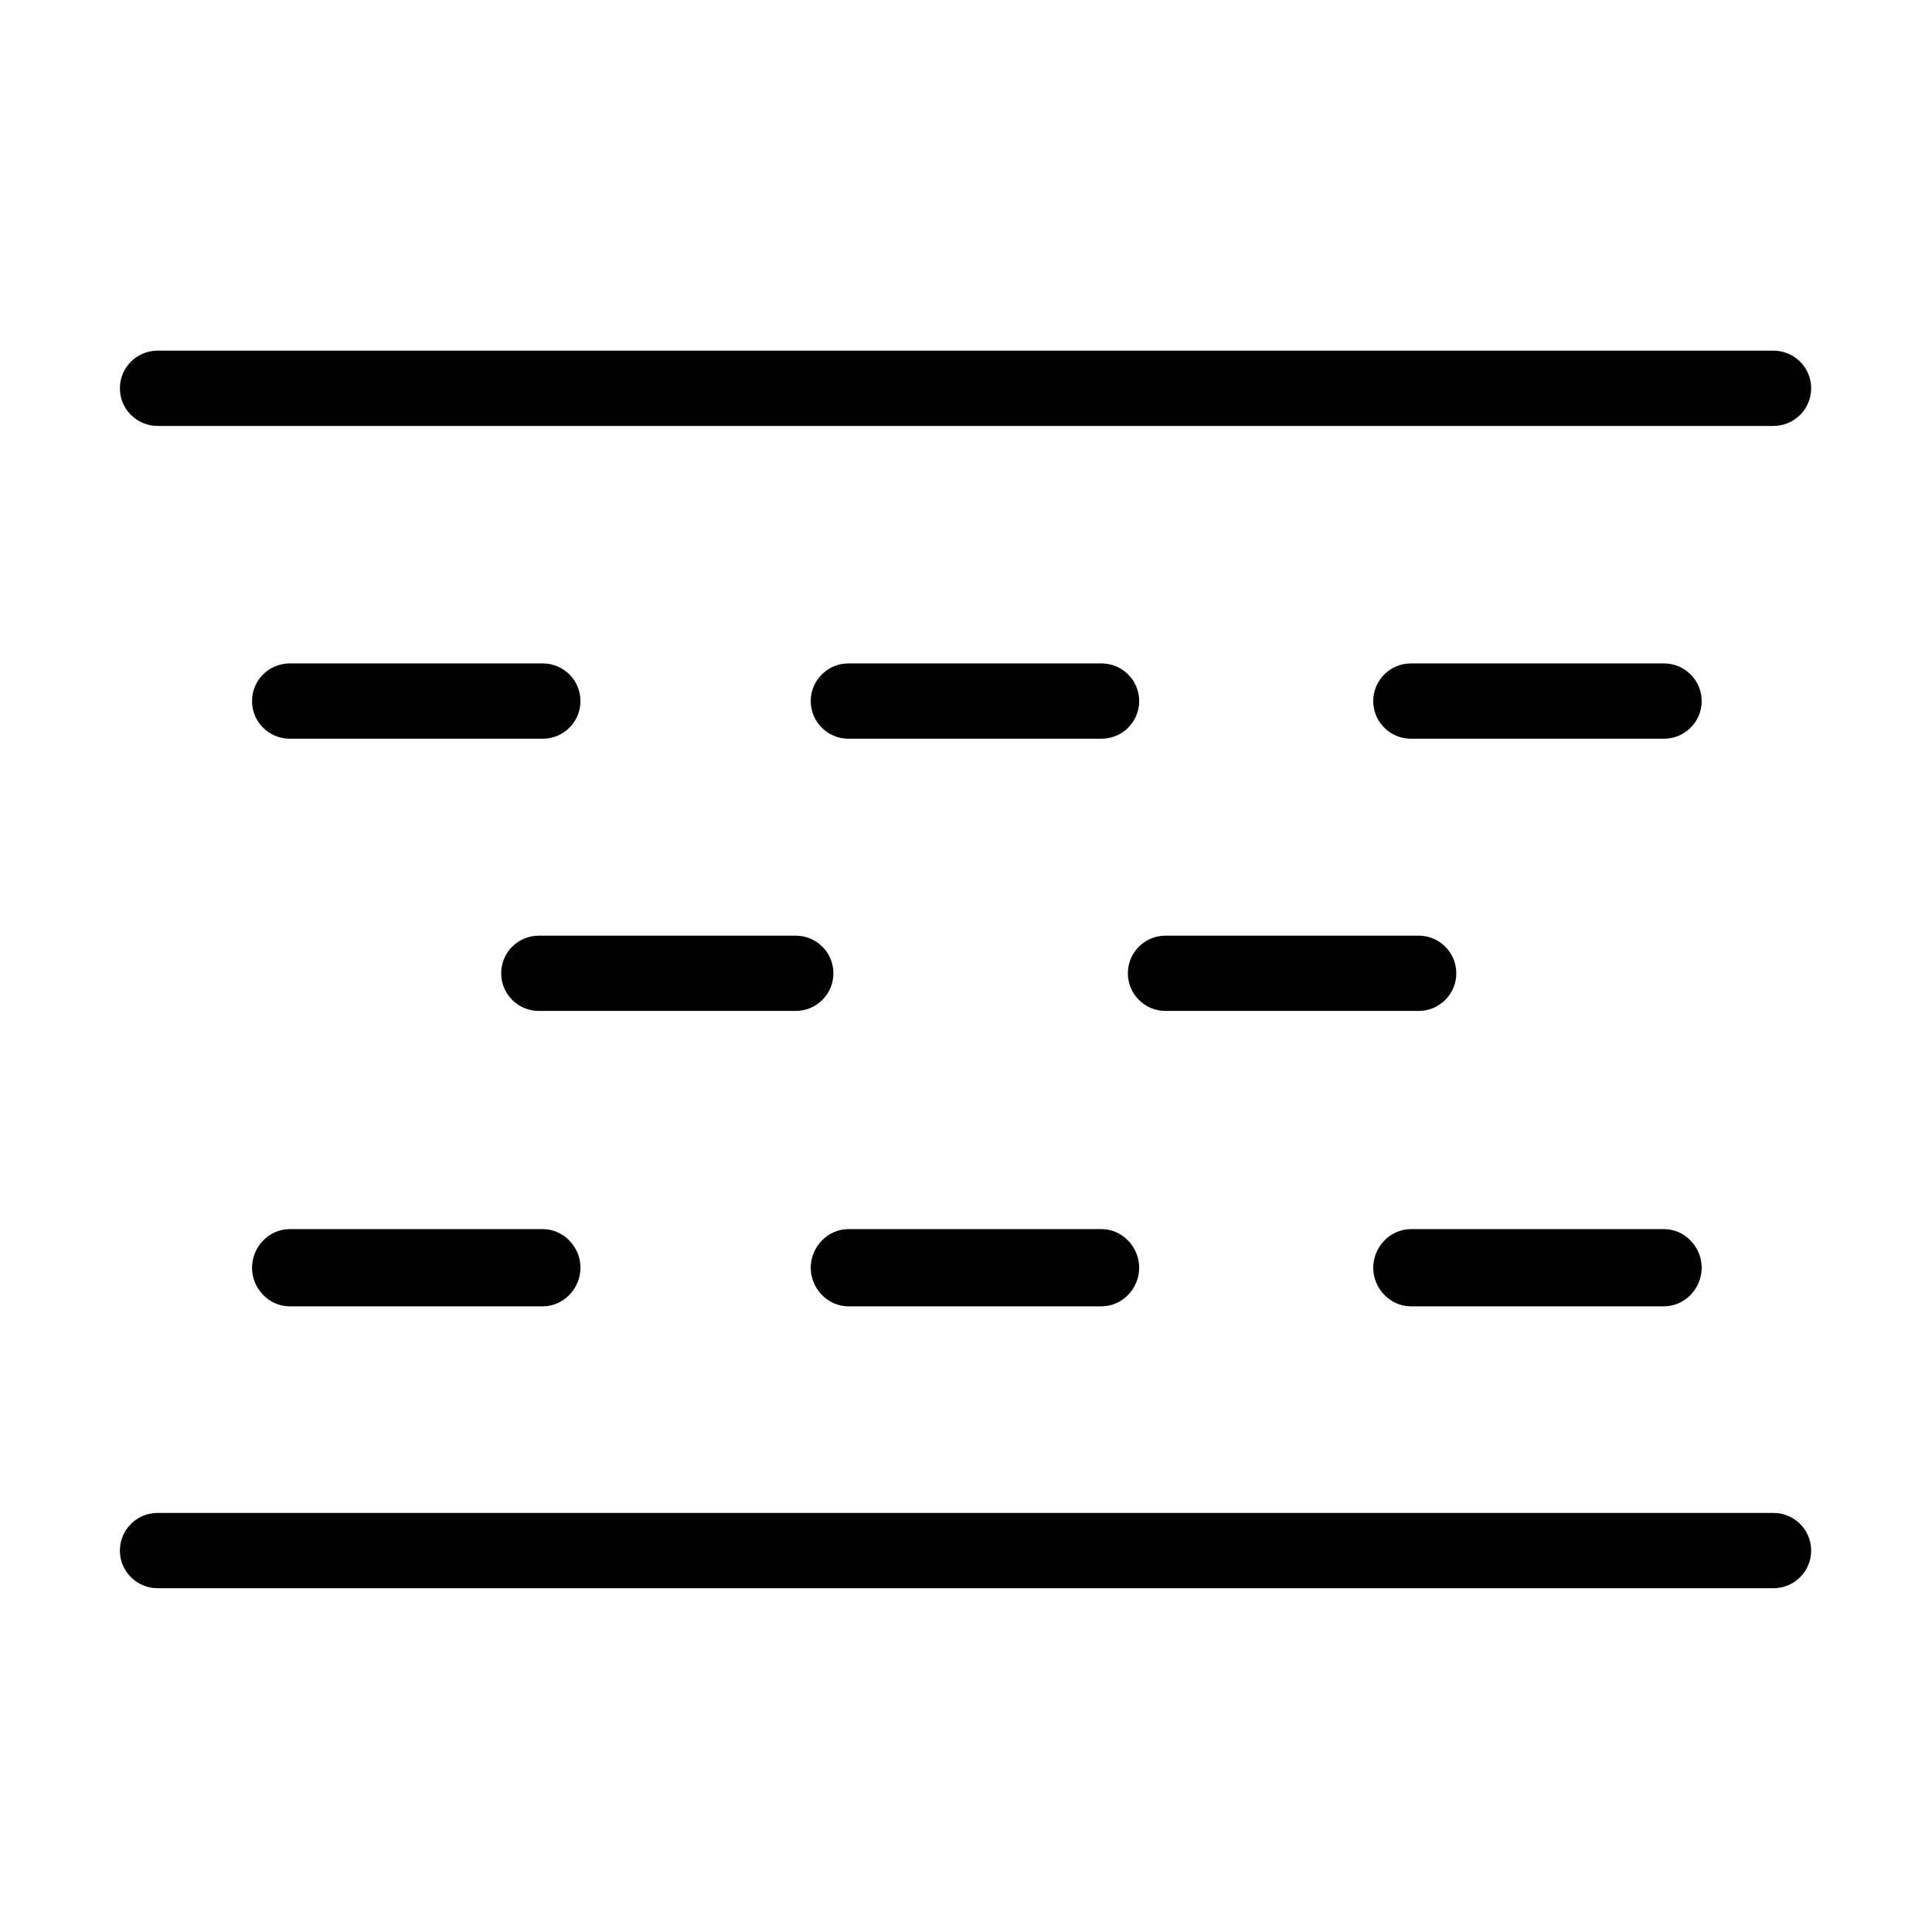
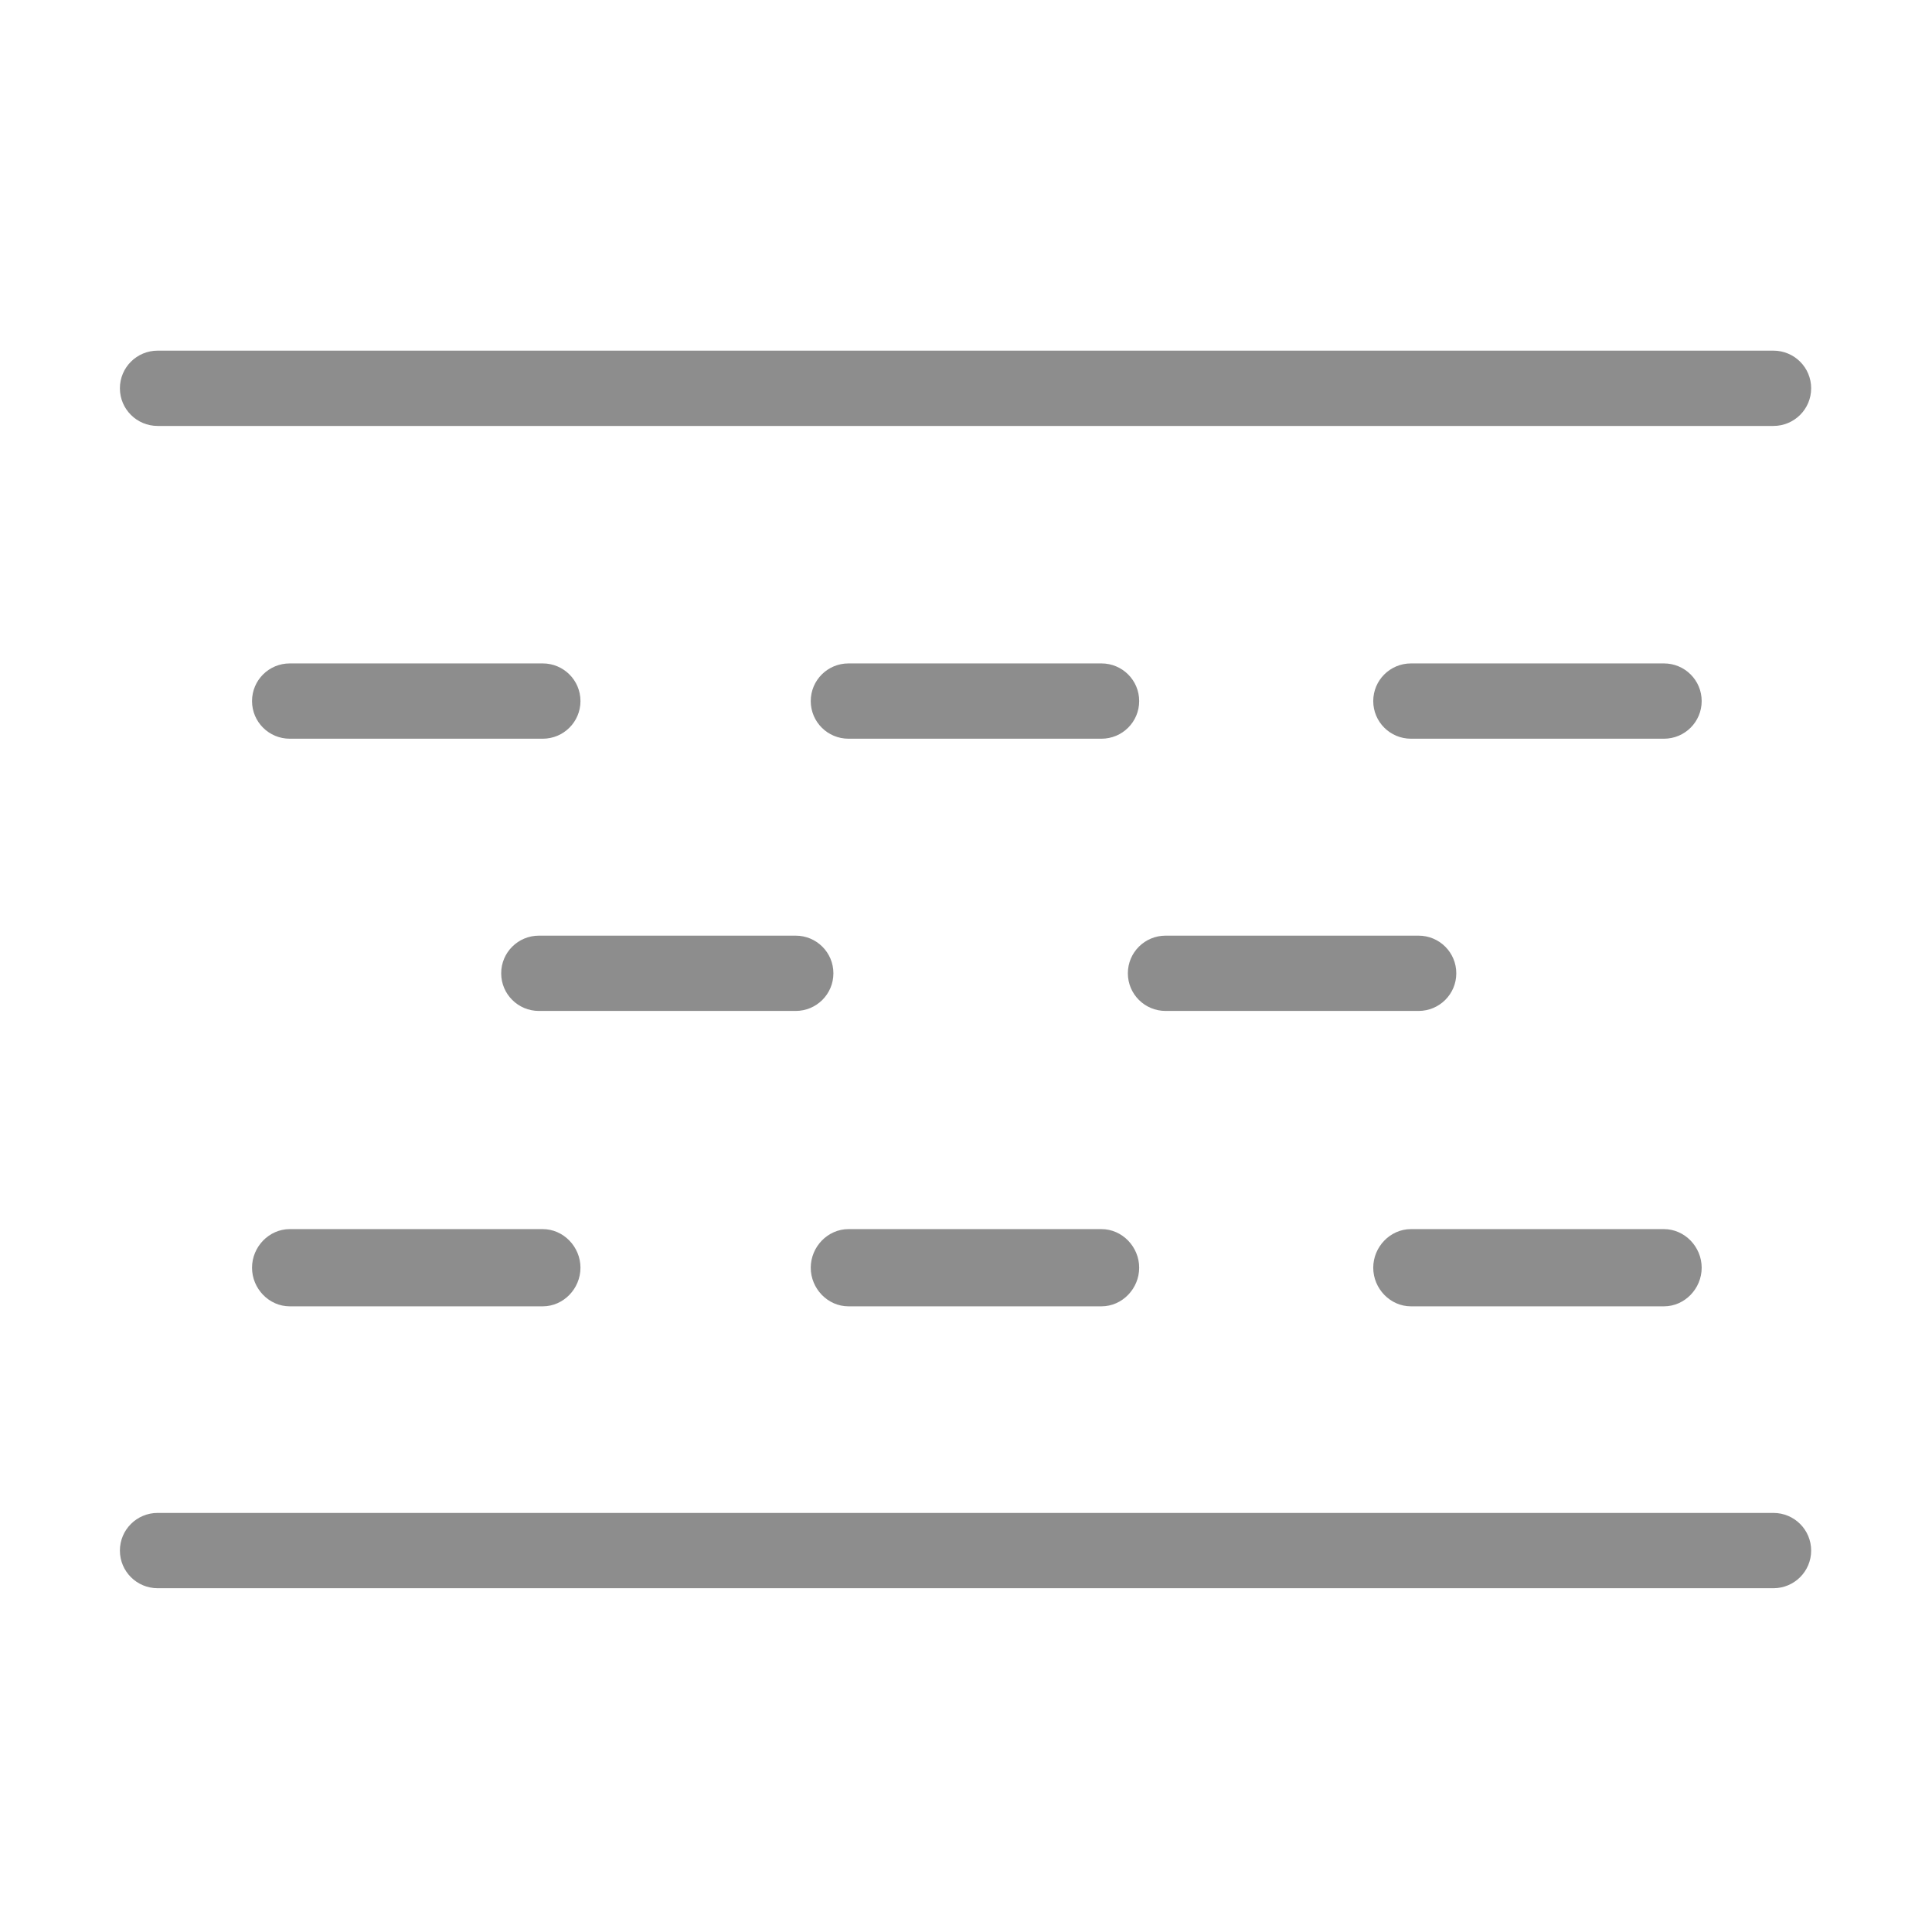
- <svg xmlns="http://www.w3.org/2000/svg" t="1641295848981" class="icon" viewBox="0 0 1024 1024" version="1.1" p-id="4916" width="200" height="200">
+ <svg xmlns="http://www.w3.org/2000/svg" t="1641441390147" class="icon" viewBox="0 0 1024 1024" version="1.1" p-id="6602" width="200" height="200">
  <defs>
    <style type="text/css" />
  </defs>
-   <path d="M939.941 225.759 83.559 225.759c-11.051 0-20.009-8.904-20.009-19.954s8.958-19.954 20.009-19.954l856.382 0c11.05 0 20.009 8.904 20.009 19.954S950.99 225.759 939.941 225.759z" p-id="4917" />
-   <path d="M939.941 841.789 83.559 841.789c-11.051 0-20.009-8.905-20.009-19.954 0-11.05 8.958-19.954 20.009-19.954l856.382 0c11.05 0 20.009 8.905 20.009 19.954C959.949 832.885 950.99 841.789 939.941 841.789z" p-id="4918" />
-   <path d="M287.649 391.534 153.59 391.534c-11.051 0-20.009-8.904-20.009-19.954s8.958-19.954 20.009-19.954l134.06 0c11.05 0 20.009 8.904 20.009 19.954S298.7 391.534 287.649 391.534z" p-id="4919" />
-   <path d="M583.782 391.534 449.722 391.534c-11.05 0-20.009-8.904-20.009-19.954s8.959-19.954 20.009-19.954l134.06 0c11.05 0 20.009 8.904 20.009 19.954S594.832 391.534 583.782 391.534z" p-id="4920" />
-   <path d="M881.915 391.534 747.855 391.534c-11.05 0-20.009-8.904-20.009-19.954s8.959-19.954 20.009-19.954l134.06 0c11.05 0 20.009 8.904 20.009 19.954S892.965 391.534 881.915 391.534z" p-id="4921" />
-   <path d="M287.649 692.386 153.59 692.386c-11.051 0-20.009-9.416-20.009-20.466 0-11.05 8.958-20.466 20.009-20.466l134.06 0c11.05 0 20.009 9.416 20.009 20.466C307.659 682.971 298.7 692.386 287.649 692.386z" p-id="4922" />
-   <path d="M583.782 692.386 449.722 692.386c-11.05 0-20.009-9.416-20.009-20.466 0-11.05 8.959-20.466 20.009-20.466l134.06 0c11.05 0 20.009 9.416 20.009 20.466C603.791 682.971 594.832 692.386 583.782 692.386z" p-id="4923" />
-   <path d="M881.915 692.386 747.855 692.386c-11.05 0-20.009-9.416-20.009-20.466 0-11.05 8.959-20.466 20.009-20.466l134.06 0c11.05 0 20.009 9.416 20.009 20.466C901.924 682.971 892.965 692.386 881.915 692.386z" p-id="4924" />
-   <path d="M421.71 535.821 285.649 535.821c-11.05 0-20.009-8.905-20.009-19.954s8.959-19.954 20.009-19.954l136.061 0c11.05 0 20.009 8.905 20.009 19.954S432.759 535.821 421.71 535.821z" p-id="4925" />
-   <path d="M751.857 535.821 617.797 535.821c-11.05 0-20.009-8.905-20.009-19.954s8.959-19.954 20.009-19.954l134.06 0c11.05 0 20.009 8.905 20.009 19.954S762.906 535.821 751.857 535.821z" p-id="4926" />
+   <path d="M939.941 225.759 83.559 225.759c-11.051 0-20.009-8.904-20.009-19.954s8.958-19.954 20.009-19.954l856.382 0c11.05 0 20.009 8.904 20.009 19.954S950.99 225.759 939.941 225.759z" p-id="6603" fill="#8d8d8d" />
+   <path d="M939.941 841.789 83.559 841.789c-11.051 0-20.009-8.905-20.009-19.954 0-11.05 8.958-19.954 20.009-19.954l856.382 0c11.05 0 20.009 8.905 20.009 19.954C959.949 832.885 950.99 841.789 939.941 841.789z" p-id="6604" fill="#8d8d8d" />
+   <path d="M287.649 391.534 153.59 391.534c-11.051 0-20.009-8.904-20.009-19.954s8.958-19.954 20.009-19.954l134.06 0c11.05 0 20.009 8.904 20.009 19.954S298.7 391.534 287.649 391.534z" p-id="6605" fill="#8d8d8d" />
+   <path d="M583.782 391.534 449.722 391.534c-11.05 0-20.009-8.904-20.009-19.954s8.959-19.954 20.009-19.954l134.06 0c11.05 0 20.009 8.904 20.009 19.954S594.832 391.534 583.782 391.534z" p-id="6606" fill="#8d8d8d" />
+   <path d="M881.915 391.534 747.855 391.534c-11.05 0-20.009-8.904-20.009-19.954s8.959-19.954 20.009-19.954l134.06 0c11.05 0 20.009 8.904 20.009 19.954S892.965 391.534 881.915 391.534z" p-id="6607" fill="#8d8d8d" />
+   <path d="M287.649 692.386 153.59 692.386c-11.051 0-20.009-9.416-20.009-20.466 0-11.05 8.958-20.466 20.009-20.466l134.06 0c11.05 0 20.009 9.416 20.009 20.466C307.659 682.971 298.7 692.386 287.649 692.386z" p-id="6608" fill="#8d8d8d" />
+   <path d="M583.782 692.386 449.722 692.386c-11.05 0-20.009-9.416-20.009-20.466 0-11.05 8.959-20.466 20.009-20.466l134.06 0c11.05 0 20.009 9.416 20.009 20.466C603.791 682.971 594.832 692.386 583.782 692.386z" p-id="6609" fill="#8d8d8d" />
+   <path d="M881.915 692.386 747.855 692.386c-11.05 0-20.009-9.416-20.009-20.466 0-11.05 8.959-20.466 20.009-20.466l134.06 0c11.05 0 20.009 9.416 20.009 20.466C901.924 682.971 892.965 692.386 881.915 692.386z" p-id="6610" fill="#8d8d8d" />
+   <path d="M421.71 535.821 285.649 535.821c-11.05 0-20.009-8.905-20.009-19.954s8.959-19.954 20.009-19.954l136.061 0c11.05 0 20.009 8.905 20.009 19.954S432.759 535.821 421.71 535.821z" p-id="6611" fill="#8d8d8d" />
+   <path d="M751.857 535.821 617.797 535.821c-11.05 0-20.009-8.905-20.009-19.954s8.959-19.954 20.009-19.954l134.06 0c11.05 0 20.009 8.905 20.009 19.954S762.906 535.821 751.857 535.821z" p-id="6612" fill="#8d8d8d" />
</svg>
